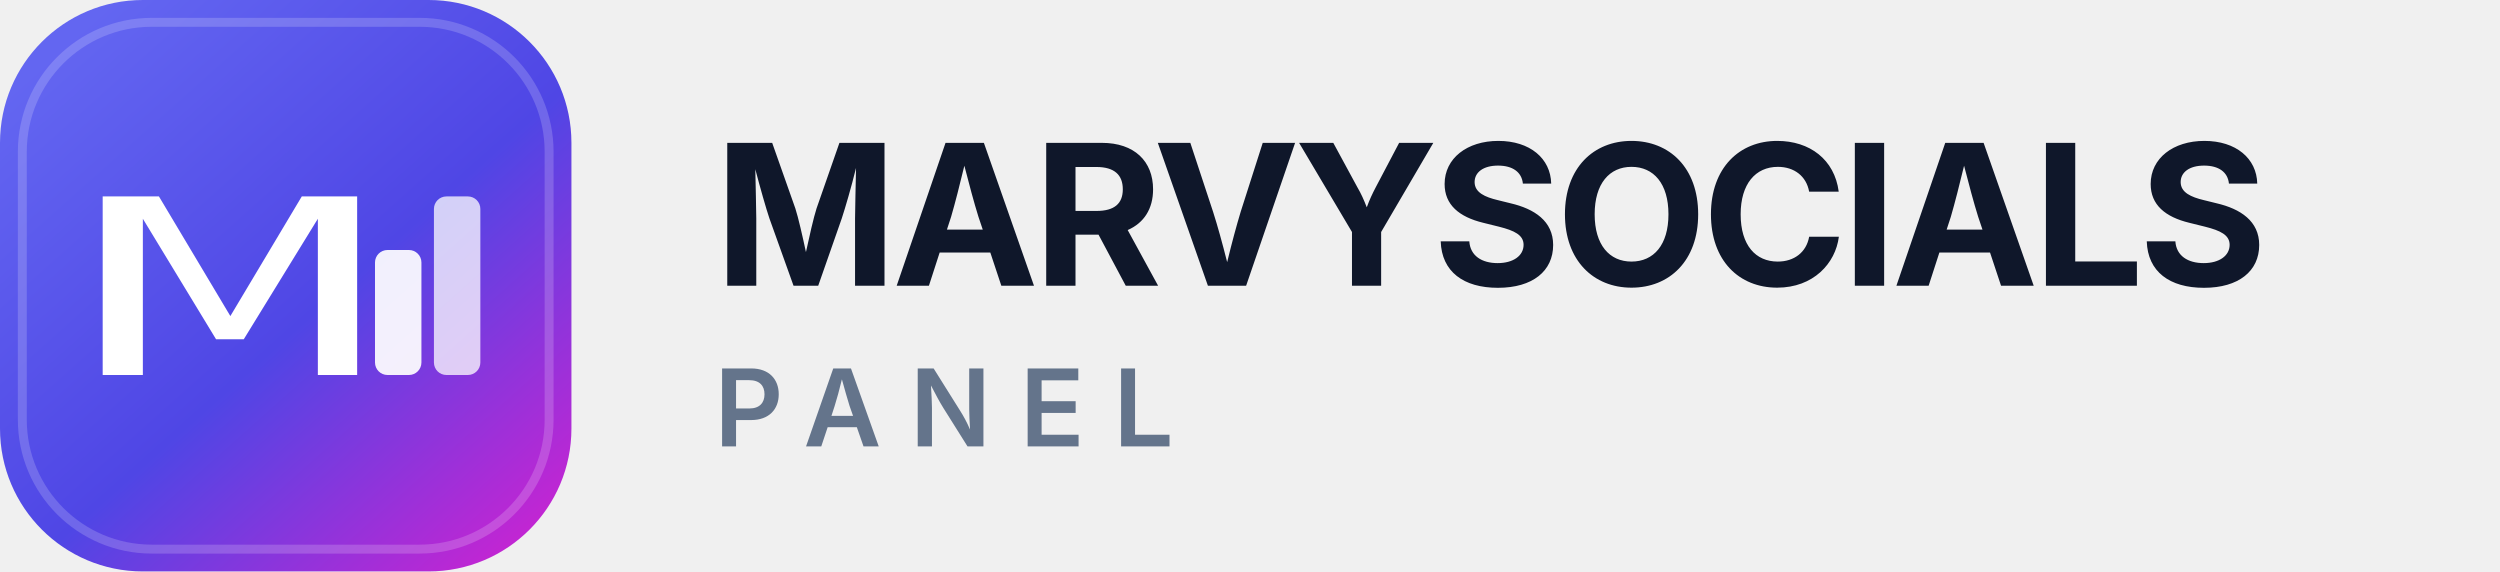
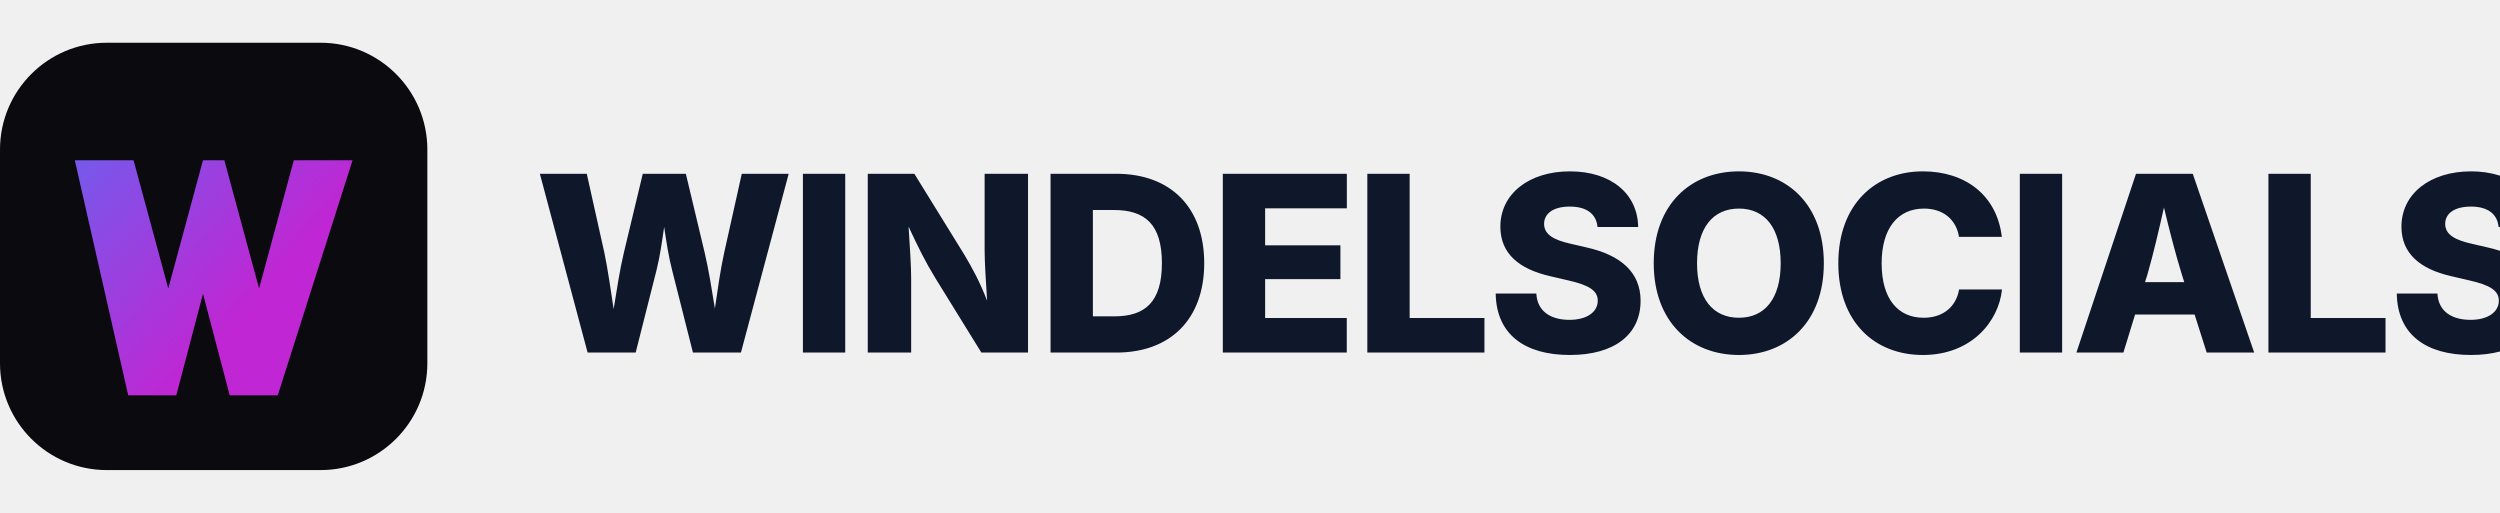
- <svg xmlns="http://www.w3.org/2000/svg" viewBox="0 0 280 64" role="img" aria-label="MarvySocials">
+ <svg xmlns="http://www.w3.org/2000/svg" viewBox="0 0 468 96" role="img" aria-label="WINDELSOCIALS">
  <defs>
-     <linearGradient id="wp-h-mark" x1="8" y1="4" x2="58" y2="60" gradientUnits="userSpaceOnUse">
+     <linearGradient id="wb" x1="12" y1="16" x2="52" y2="52" gradientUnits="userSpaceOnUse">
      <stop stop-color="#6366F1" />
-       <stop offset=".55" stop-color="#4F46E5" />
      <stop offset="1" stop-color="#C026D3" />
    </linearGradient>
  </defs>
-   <rect width="64" height="64" rx="16" fill="url(#wp-h-mark)" />
-   <rect x="2.5" y="2.5" width="59" height="59" rx="14.5" fill="none" stroke="#fff" stroke-opacity=".18" />
-   <path d="M16 42V24.5L24.2 38h3.1L35.6 24.5V42h4.4V22h-6.2L25.8 35.4 17.8 22H11.5v20H16z" fill="#fff" />
-   <rect x="42" y="28" width="5.2" height="14" rx="1.4" fill="#fff" opacity=".92" />
-   <rect x="48.6" y="22" width="5.2" height="20" rx="1.4" fill="#fff" opacity=".75" />
-   <text x="80" y="32" font-family="Inter, ui-sans-serif, system-ui, sans-serif" font-size="22" font-weight="700" letter-spacing="-0.6" fill="#0F172A">MARVYSOCIALS</text>
-   <text x="80" y="50" font-family="Inter, ui-sans-serif, system-ui, sans-serif" font-size="12" font-weight="600" letter-spacing="3.2" fill="#64748B">PANEL</text>
+   <rect x="0" y="8" width="80" height="80" rx="20" fill="#0A0A0F" />
+   <path d="M14 30h11l6.5 24L38 30h4l6.5 24L55 30h11L52 74h-9l-5-19-5 19h-9L14 30z" fill="url(#wb)" />
+   <text x="100" y="66" font-family="Inter,Segoe UI,Helvetica,Arial,sans-serif" font-size="46" font-weight="800" letter-spacing="-1" fill="#0F172A">WINDELSOCIALS</text>
</svg>
